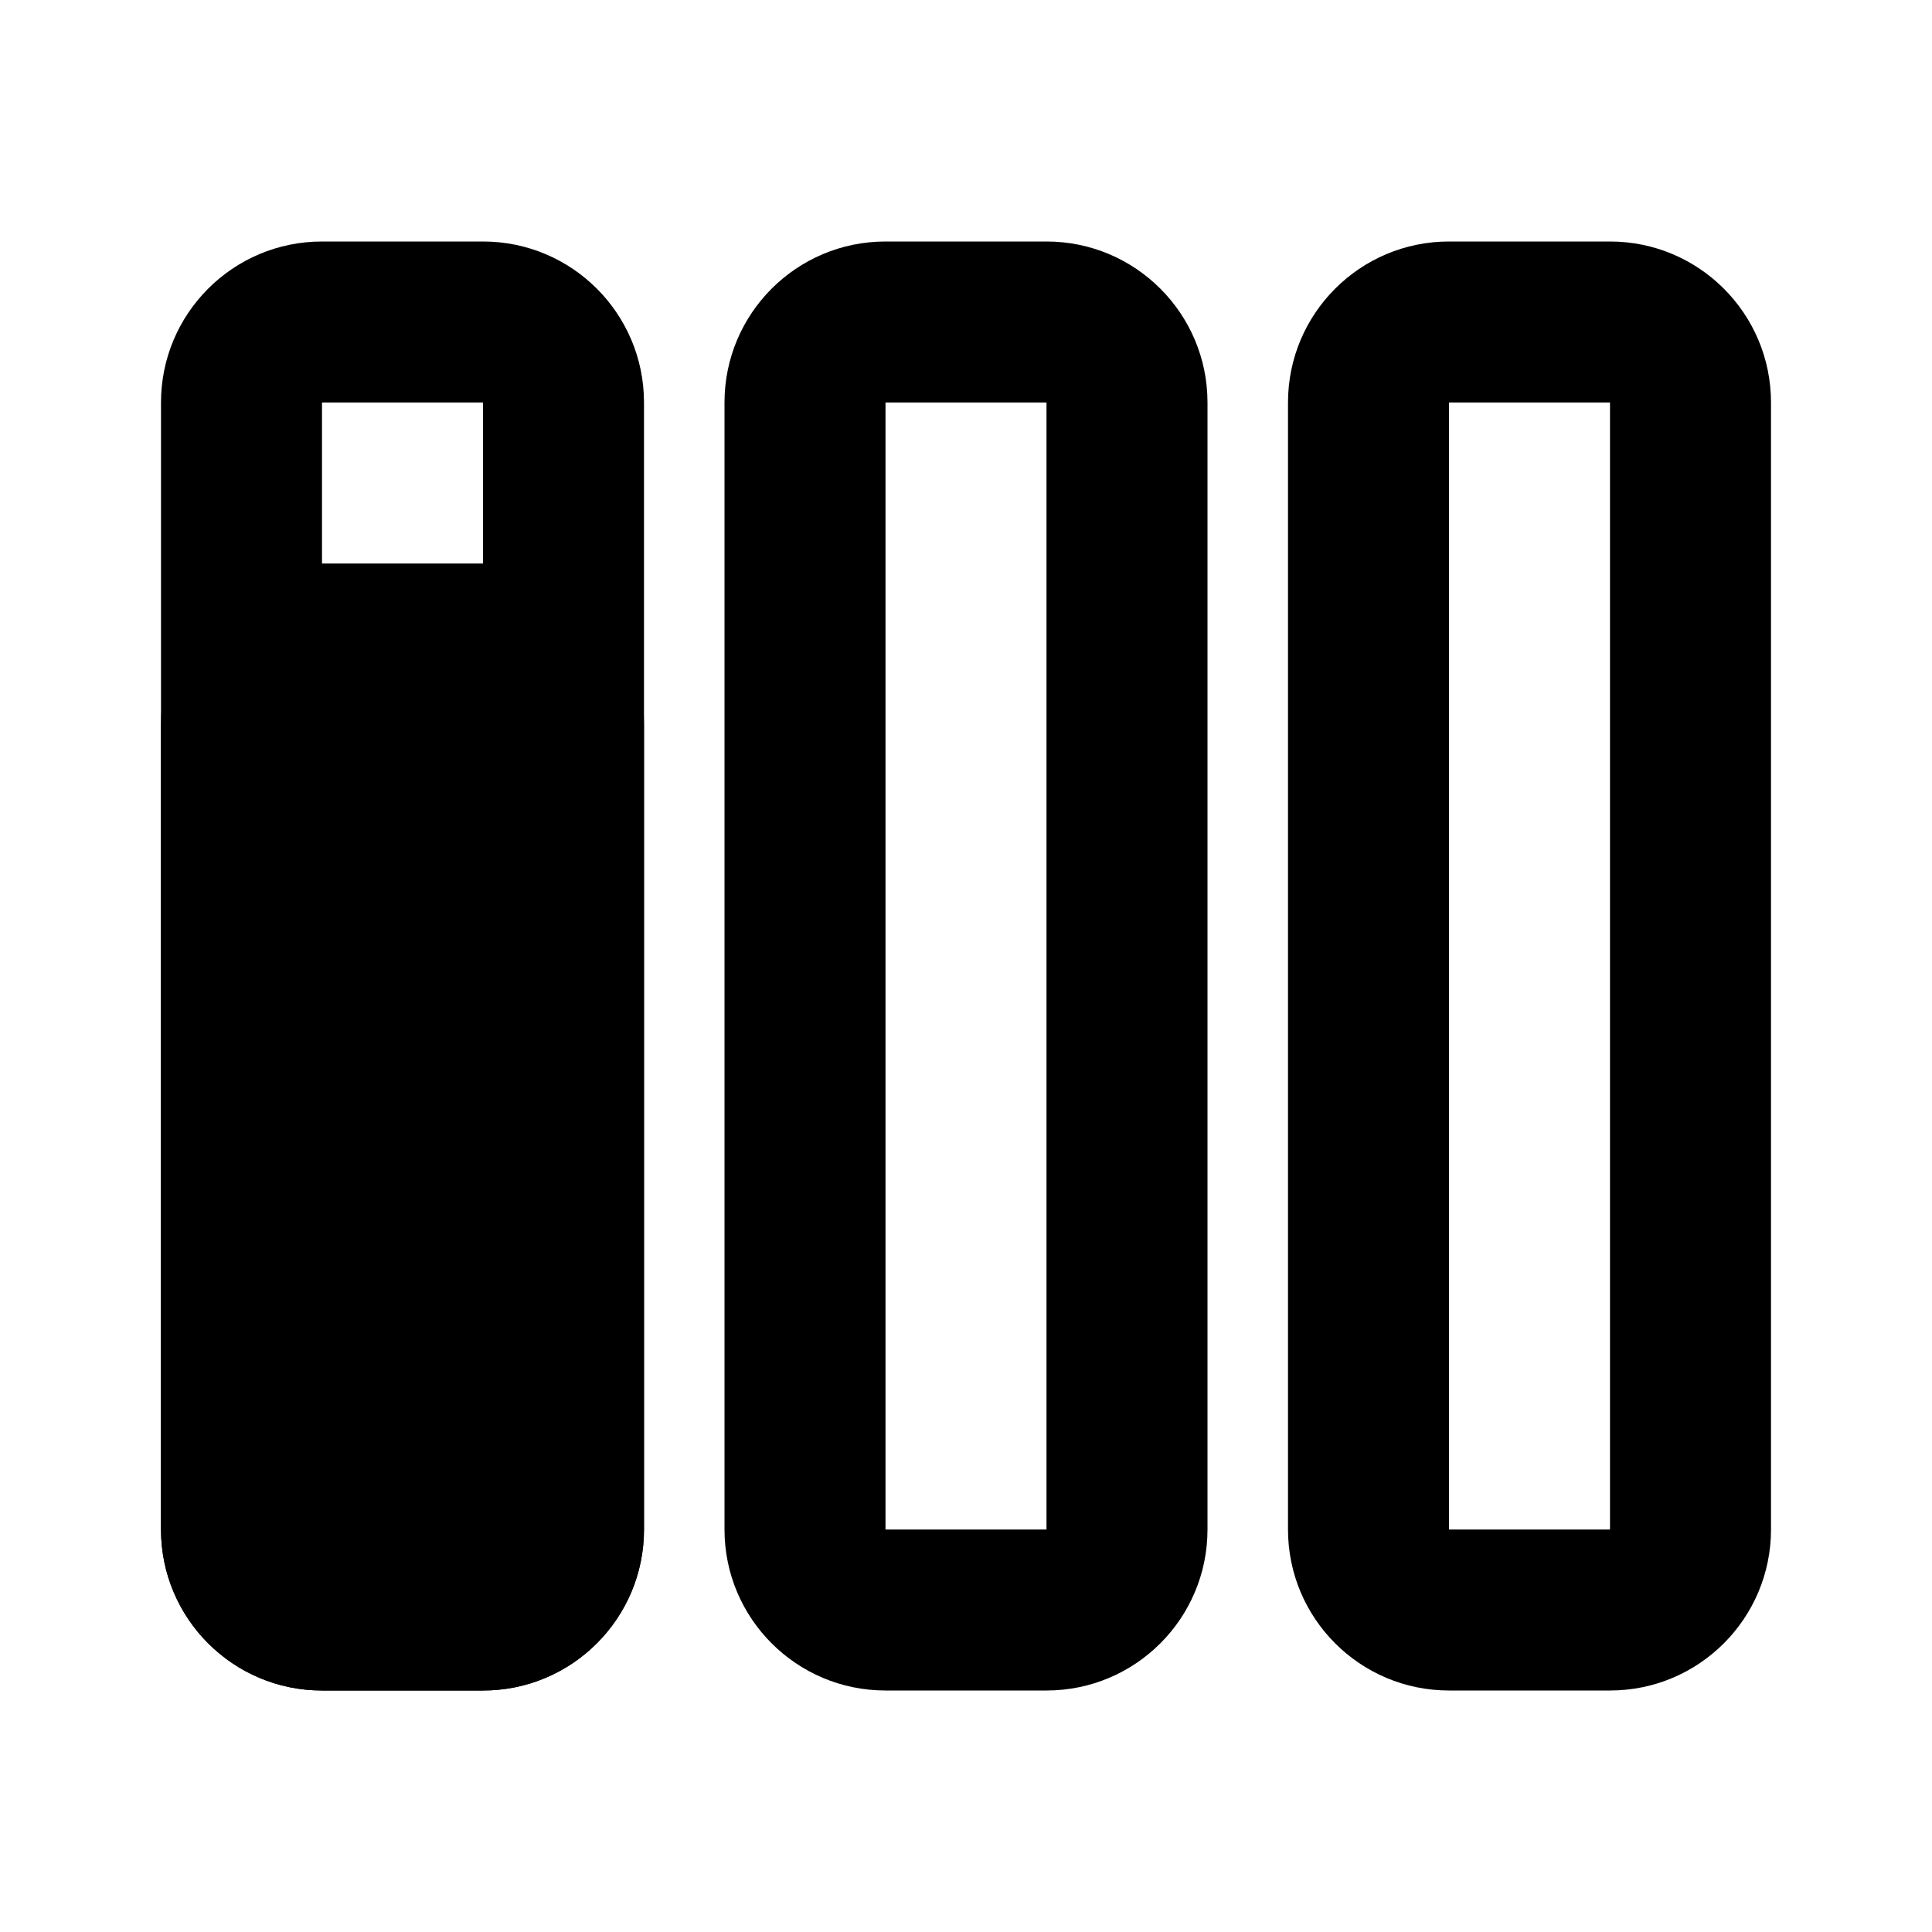
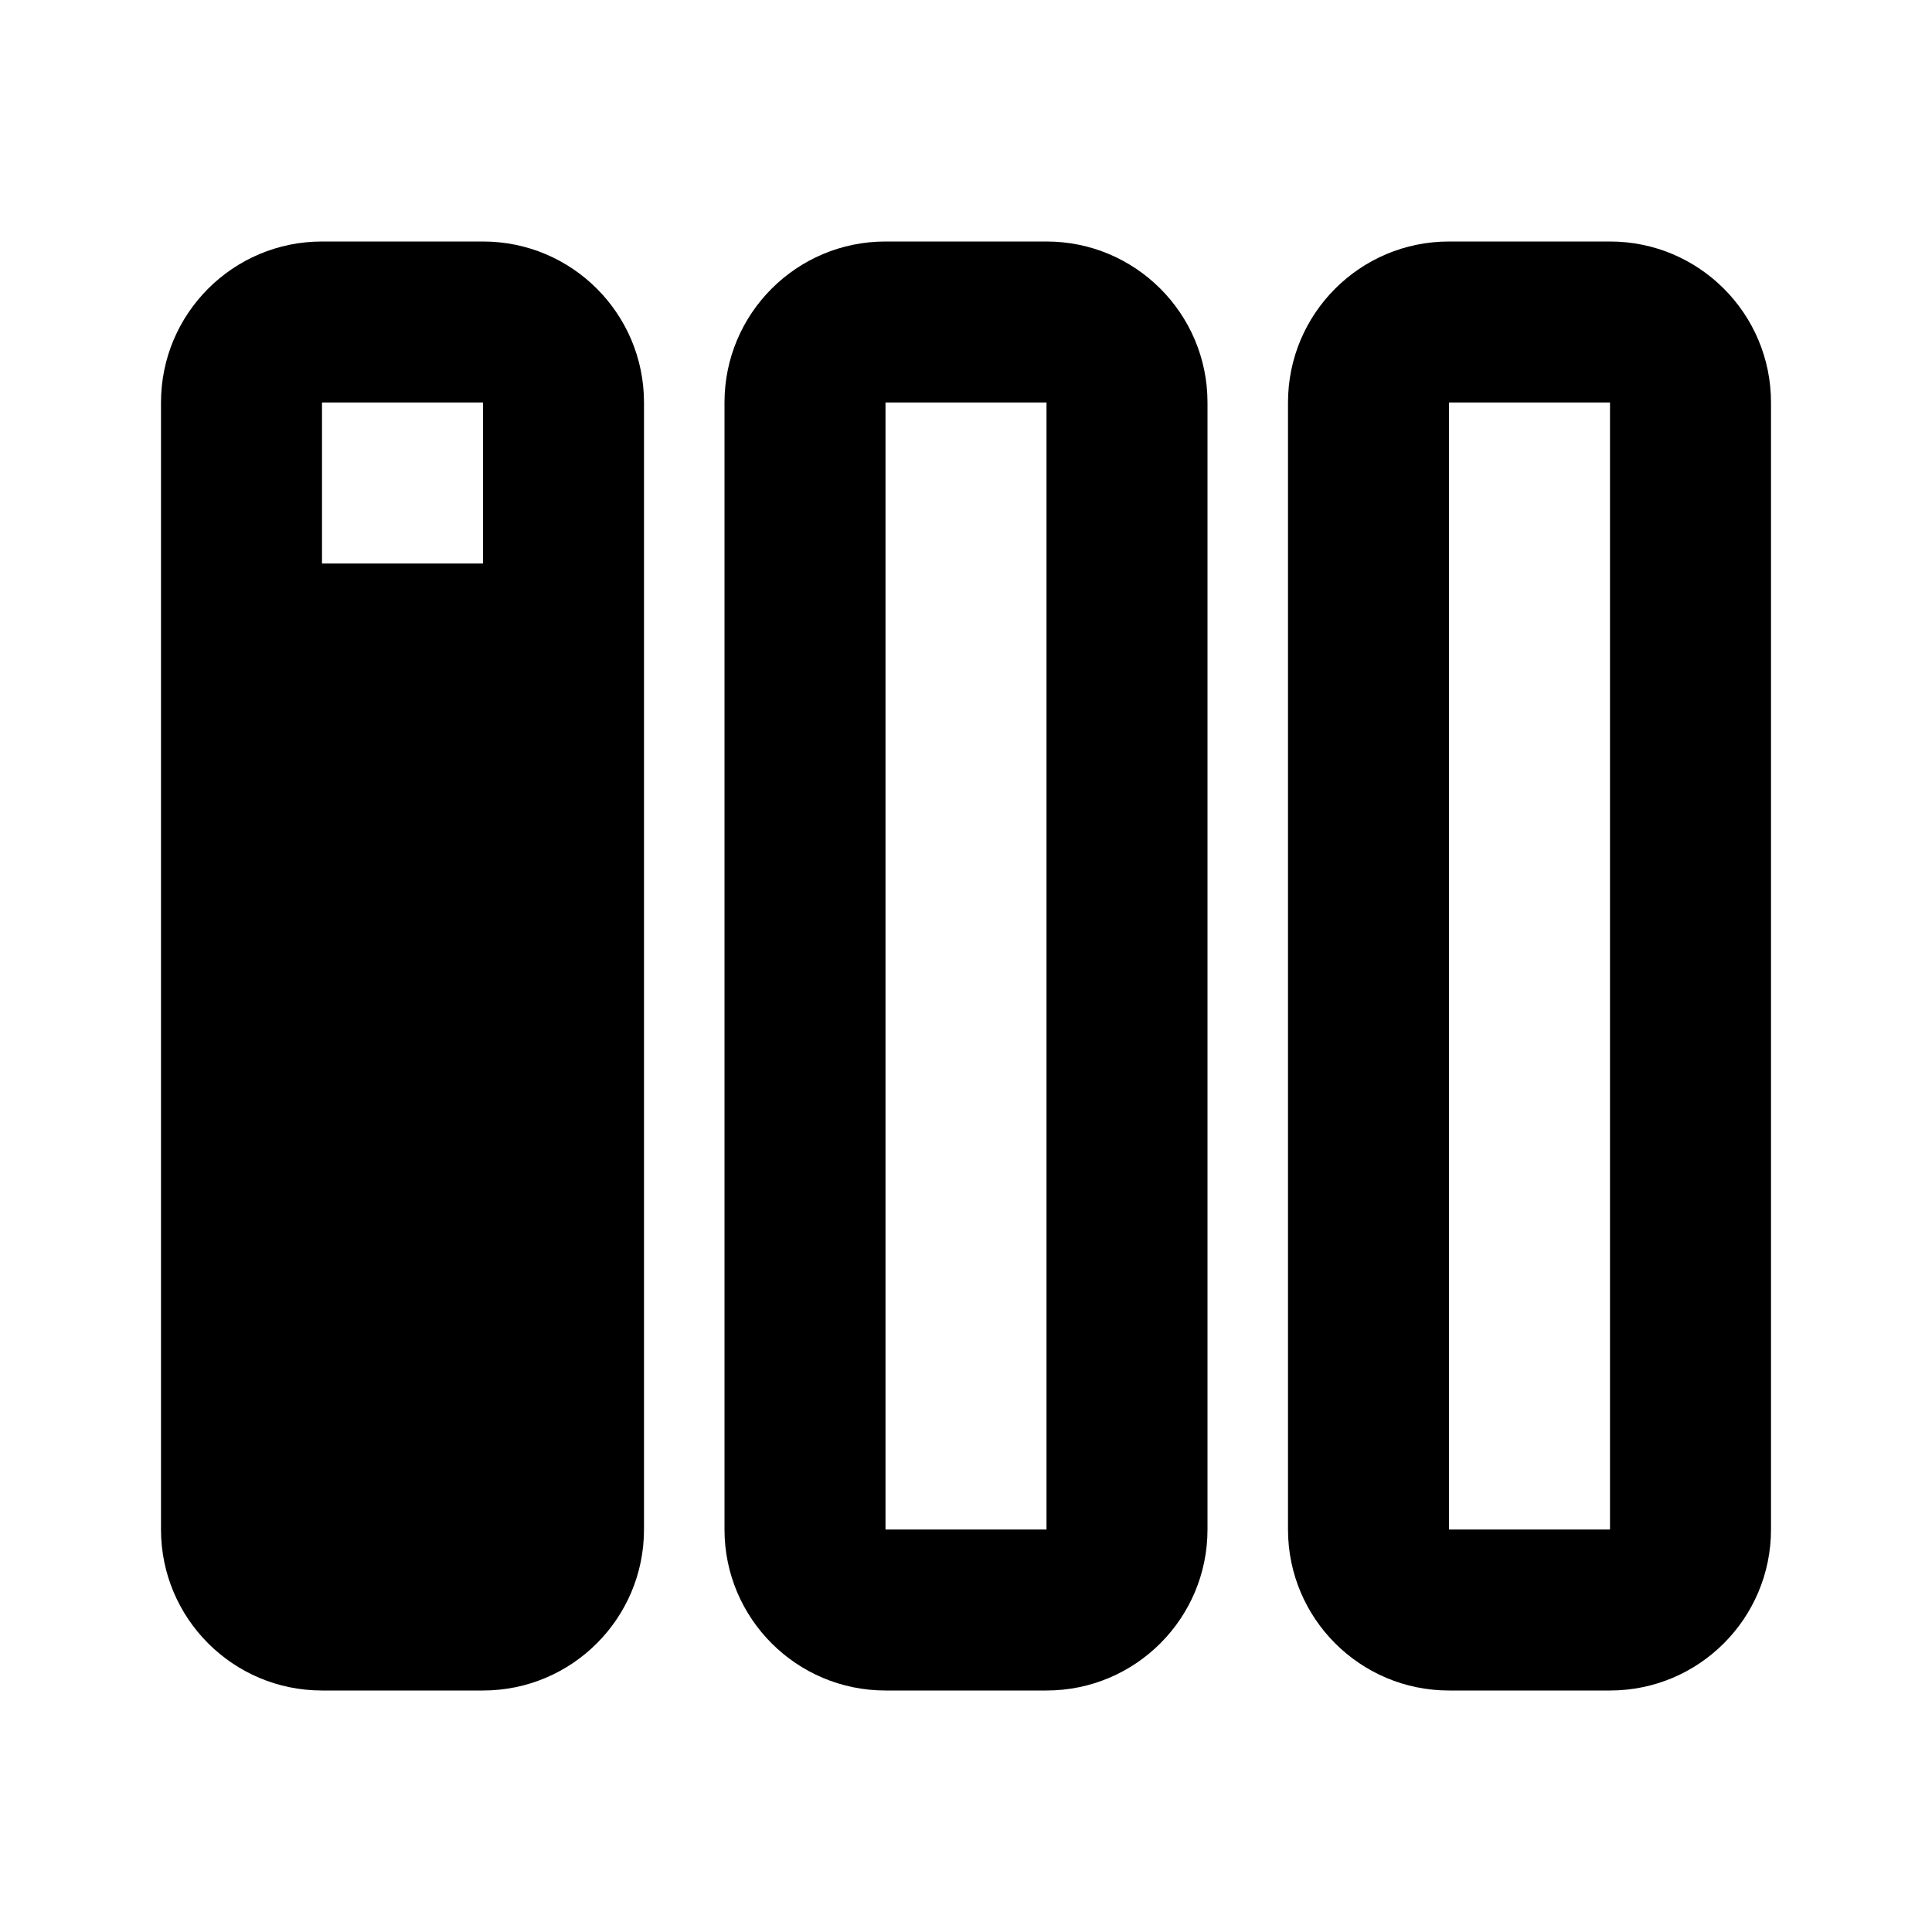
<svg xmlns="http://www.w3.org/2000/svg" width="24" height="24" viewBox="0 0 24 24">
-   <path d="M6 5v14H4V5h2m0-2H4a2 2 0 0 0-2 2v14a2 2 0 0 0 2 2h2a2 2 0 0 0 2-2V5a2 2 0 0 0-2-2zM20 5v14h-2V5h2m0-2h-2a2 2 0 0 0-2 2v14a2 2 0 0 0 2 2h2a2 2 0 0 0 2-2V5a2 2 0 0 0-2-2zM13 5v14h-2V5h2m0-2h-2a2 2 0 0 0-2 2v14a2 2 0 0 0 2 2h2a2 2 0 0 0 2-2V5a2 2 0 0 0-2-2z" />
-   <rect x="2" y="7" width="6" height="14" rx="2" ry="2" />
+   <path d="M20 5v14h-2V5zm0-2h-2a2 2 0 0 0-2 2v14a2 2 0 0 0 2 2h2a2 2 0 0 0 2-2V5a2 2 0 0 0-2-2zM13 5v14h-2V5zm0-2h-2a2 2 0 0 0-2 2v14a2 2 0 0 0 2 2h2a2 2 0 0 0 2-2V5a2 2 0 0 0-2-2zM6 3H4a2 2 0 0 0-2 2v14a2 2 0 0 0 2 2h2a2 2 0 0 0 2-2V5a2 2 0 0 0-2-2zM4 7V5h2v2z" />
  <path fill="none" d="M0 0h24v24H0z" />
</svg>
